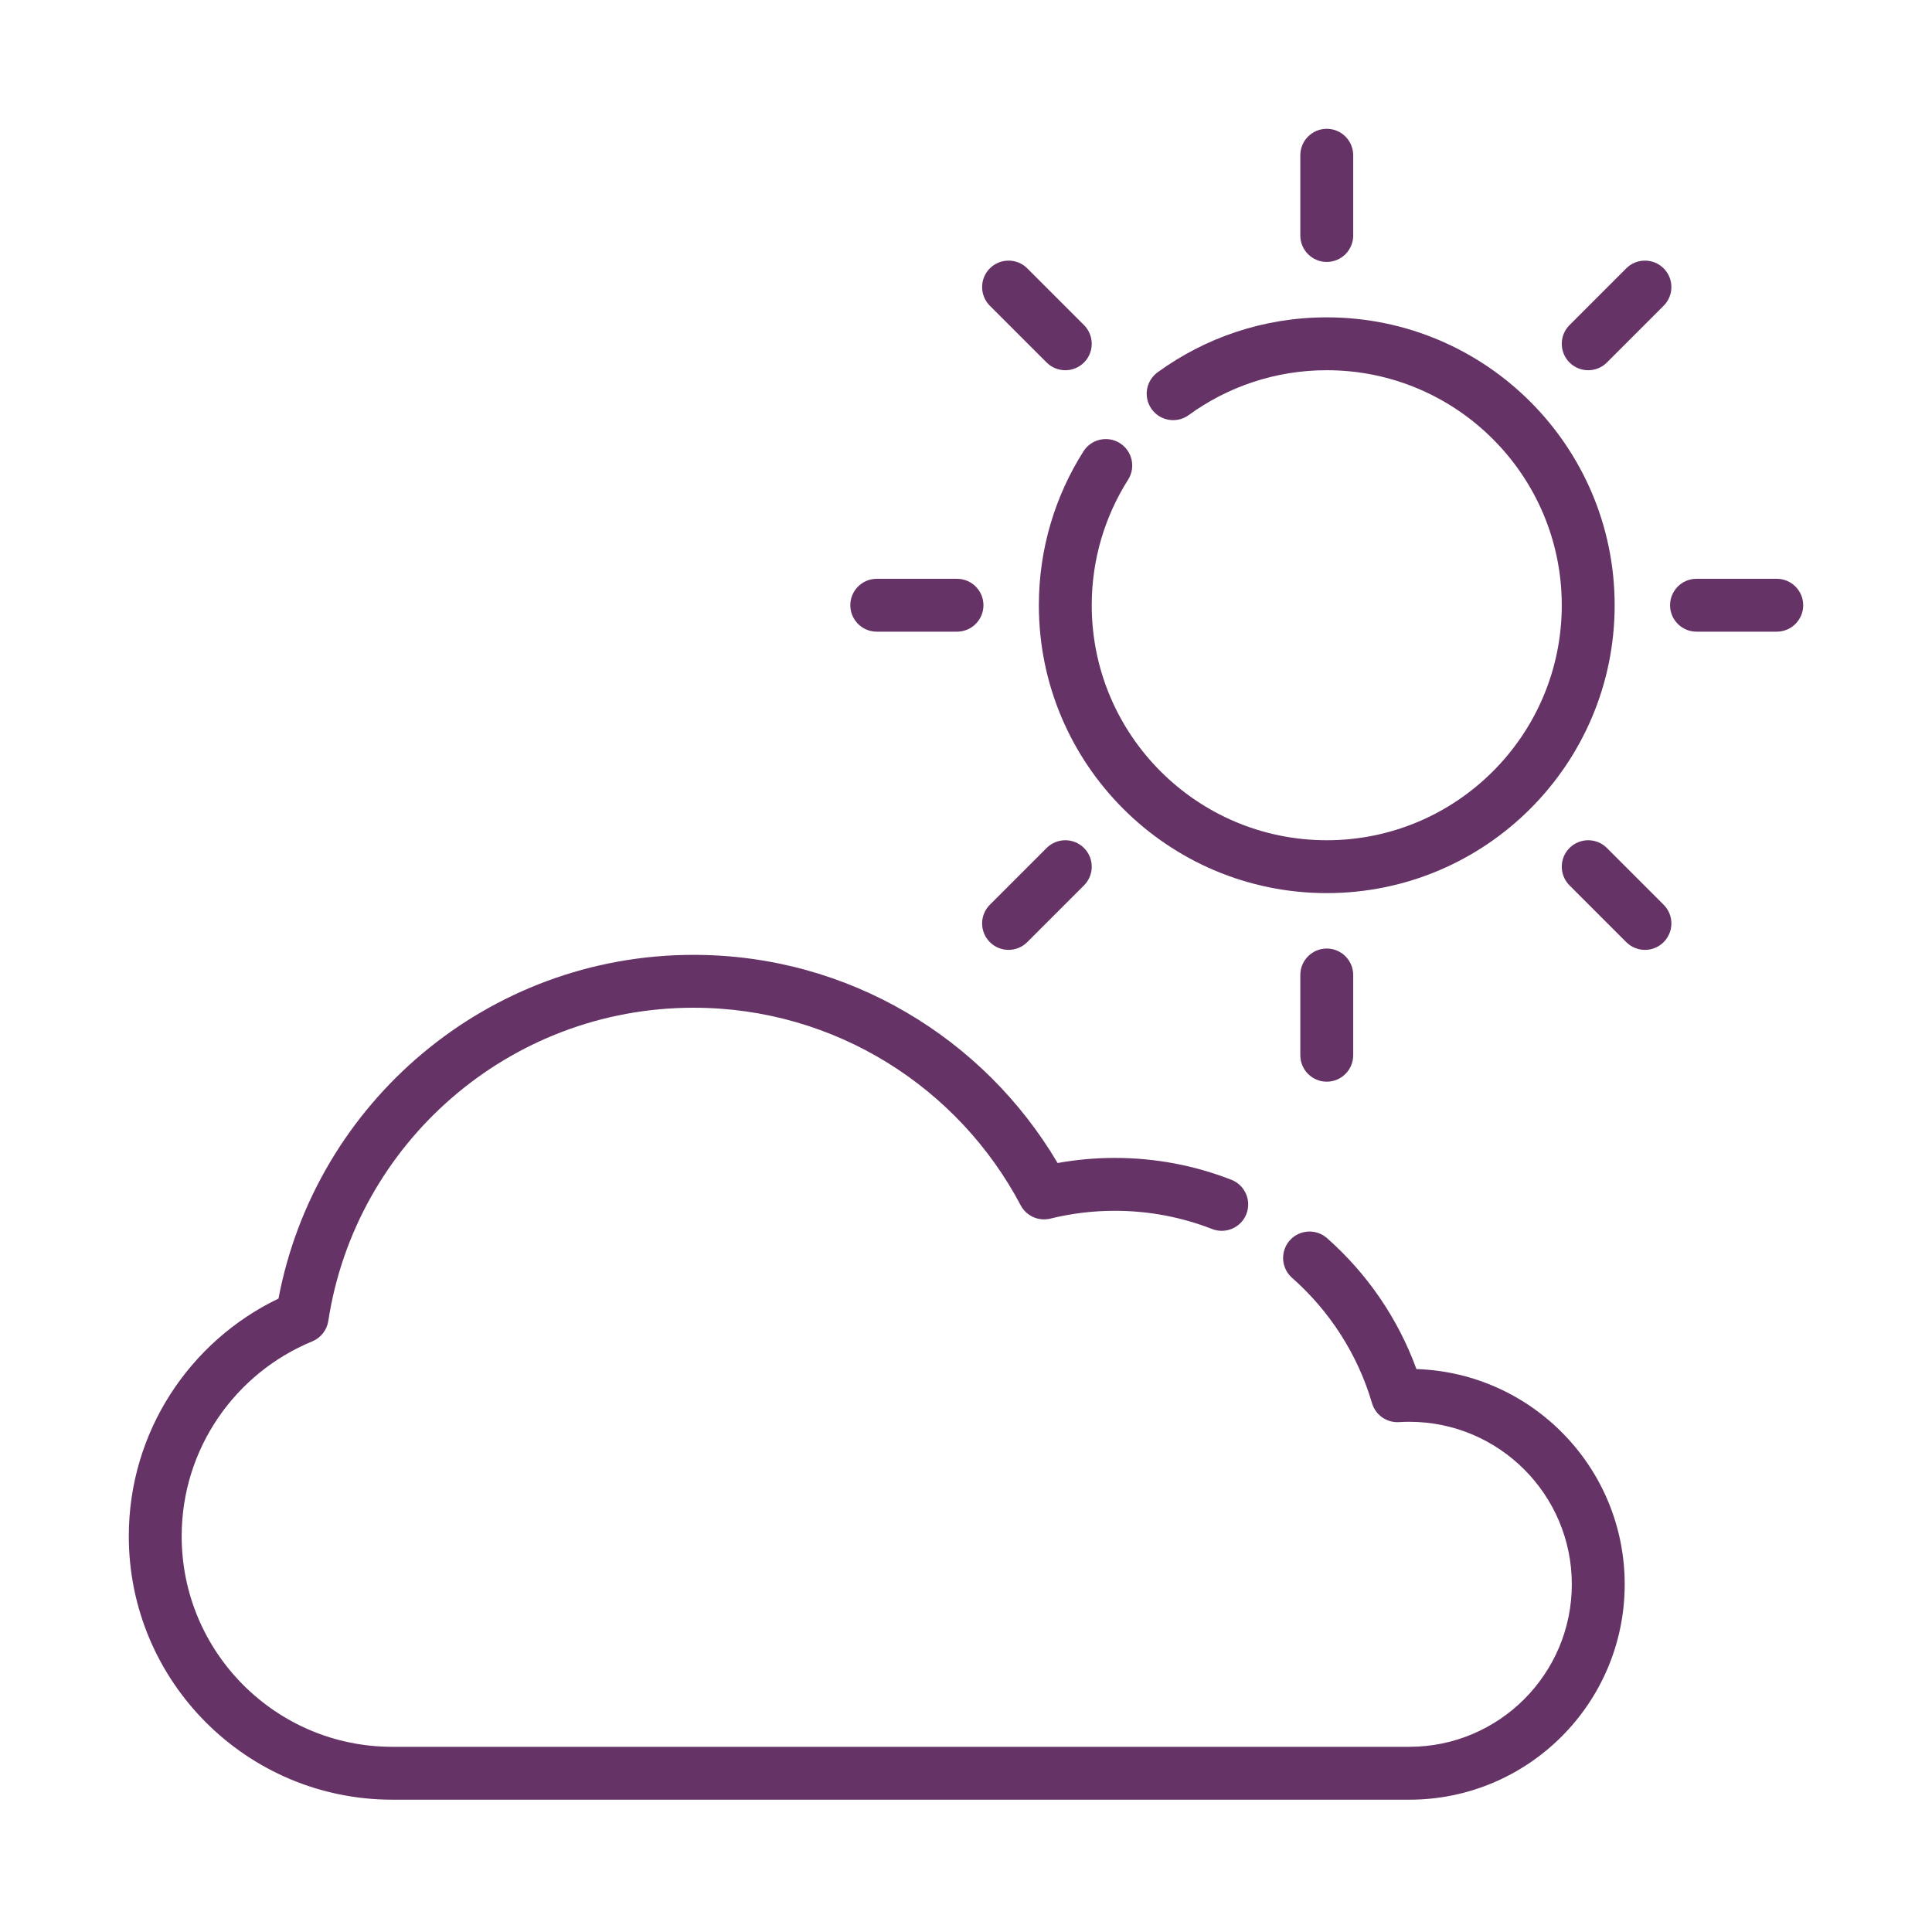
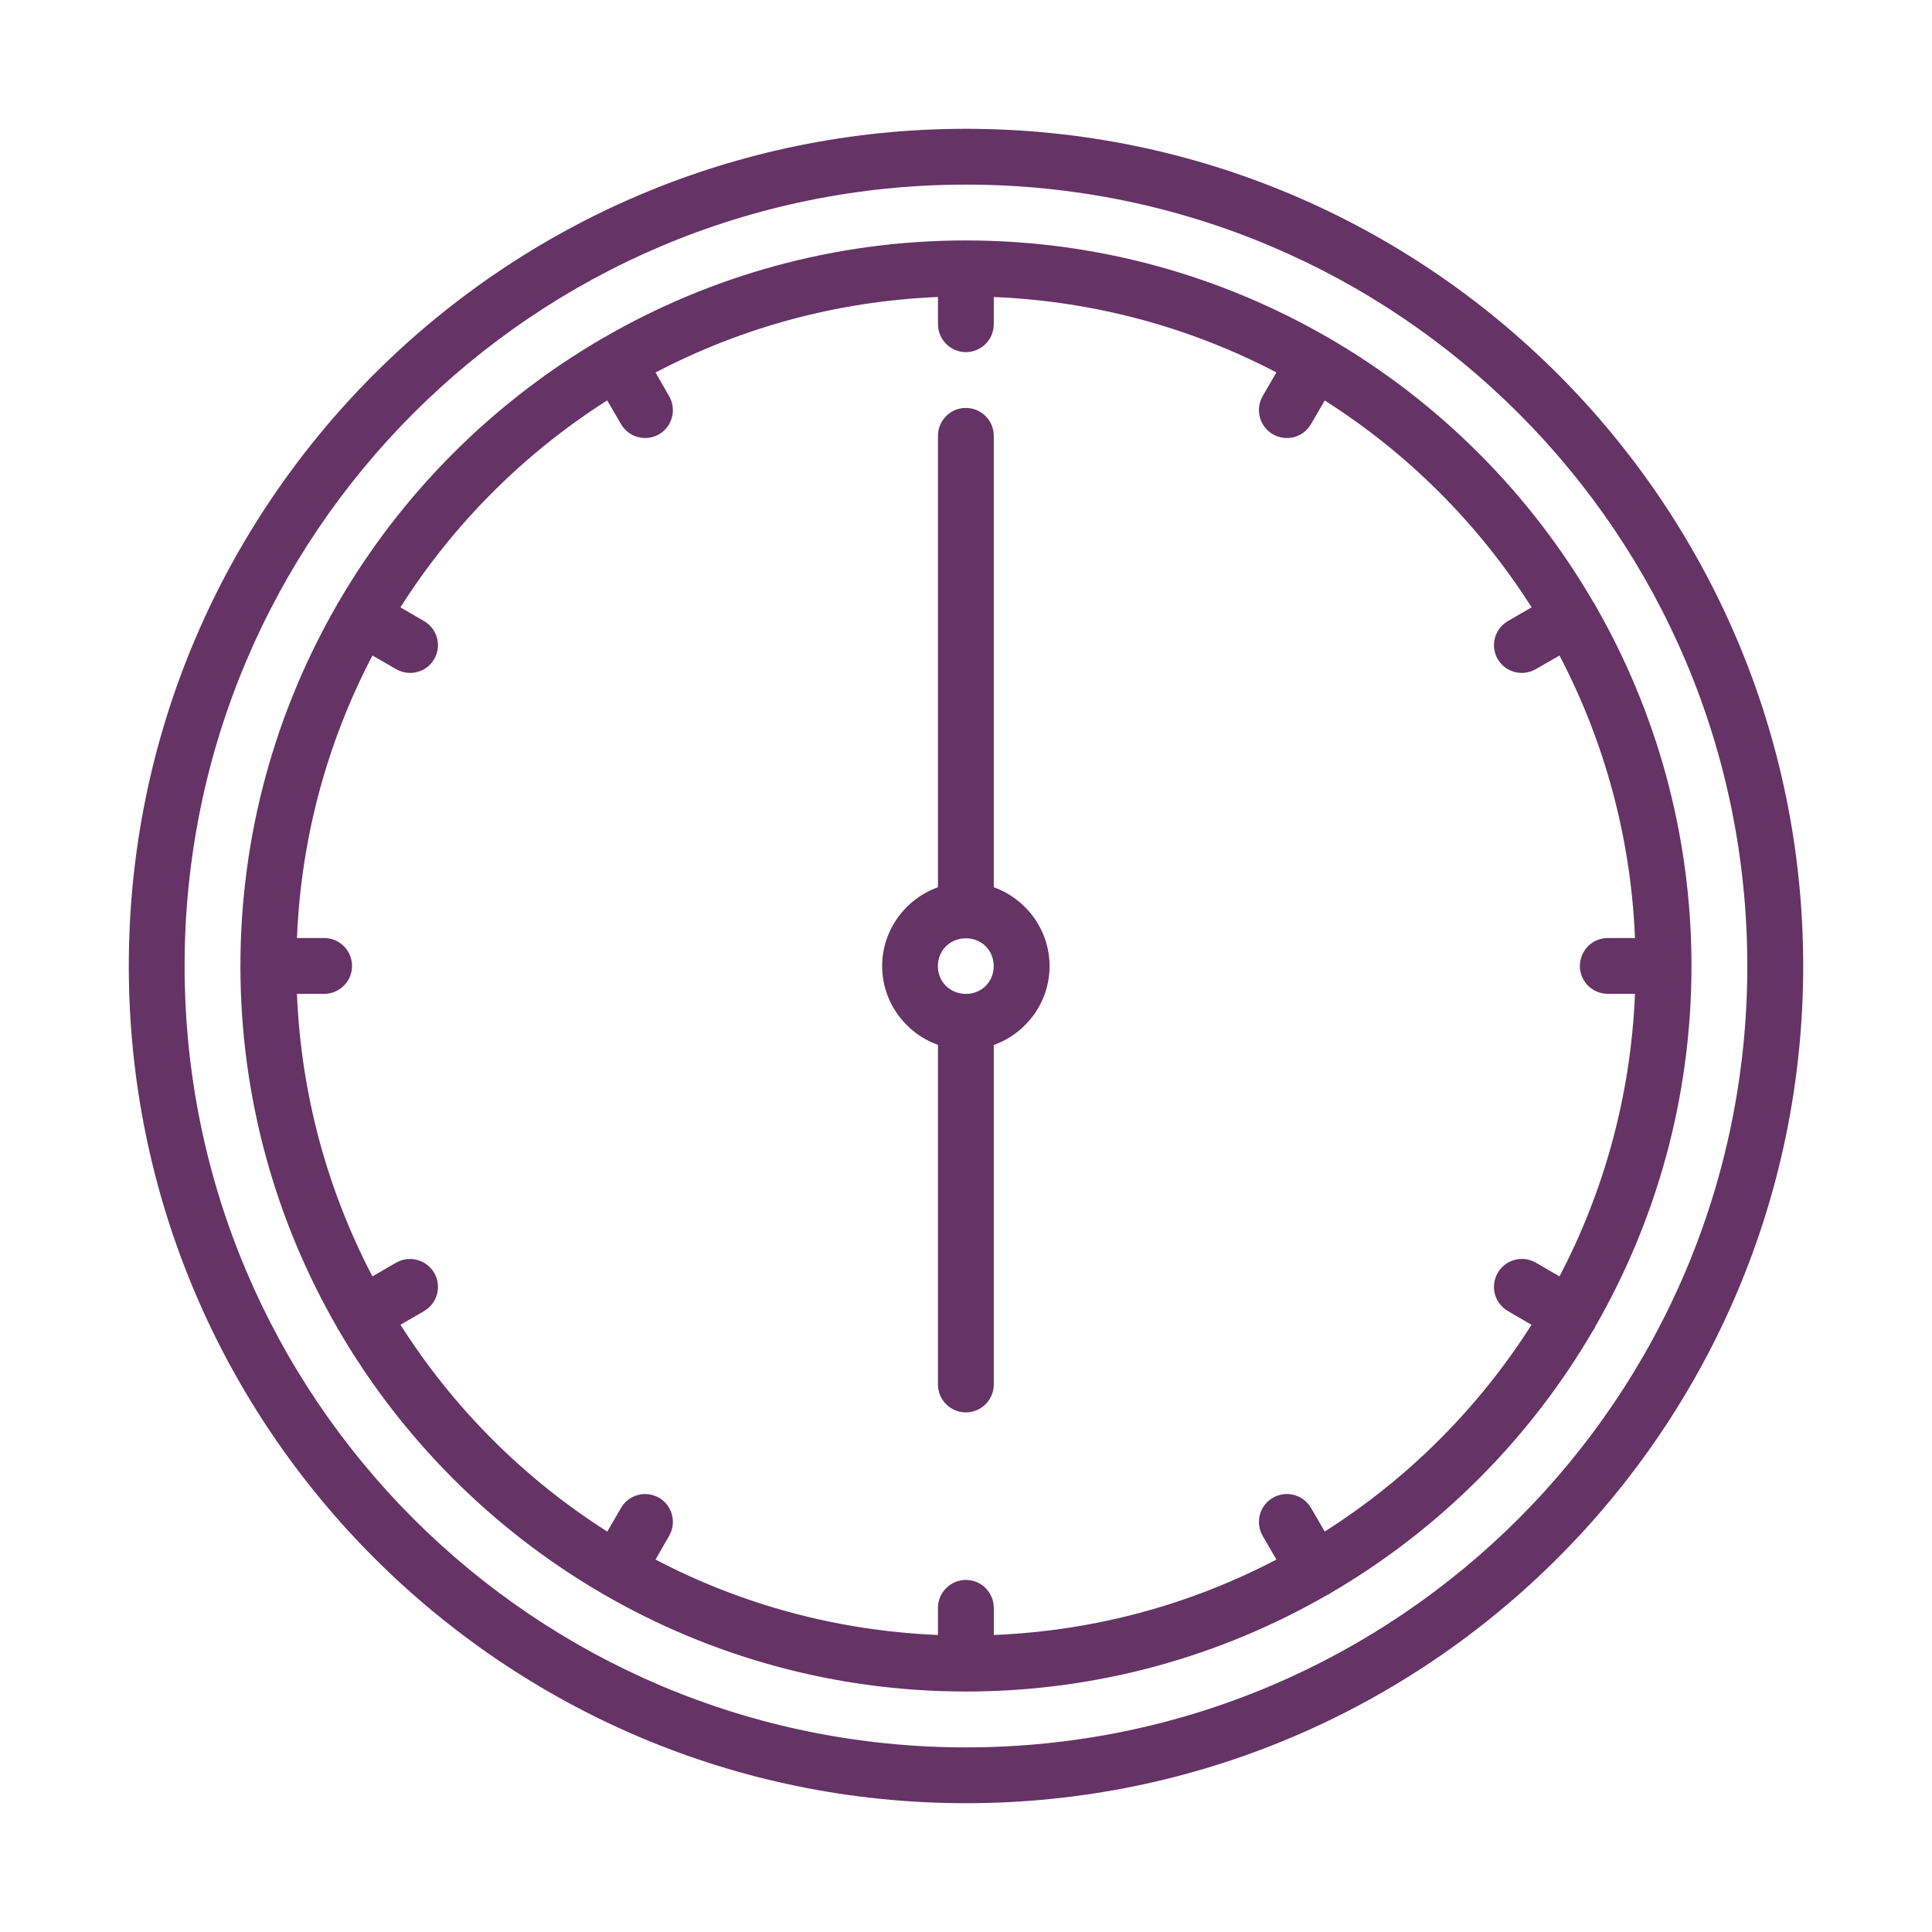
<svg xmlns="http://www.w3.org/2000/svg" width="150" height="150" viewBox="0 0 150 150" fill="none">
-   <path fill-rule="evenodd" clip-rule="evenodd" d="M92.29 32.228C95.299 30.037 99.005 28.744 103.009 28.744C113.079 28.744 121.255 36.92 121.255 46.99C121.255 57.061 113.079 65.236 103.009 65.236C92.939 65.236 84.762 57.061 84.762 46.99C84.762 43.407 85.798 40.062 87.587 37.24C88.193 36.284 87.908 35.015 86.952 34.408C85.995 33.802 84.727 34.086 84.119 35.043C81.927 38.499 80.657 42.598 80.657 46.99C80.657 59.327 90.673 69.341 103.009 69.341C115.345 69.341 125.361 59.327 125.361 46.99C125.361 34.654 115.345 24.639 103.009 24.639C98.102 24.639 93.563 26.223 89.873 28.908C88.958 29.575 88.755 30.86 89.422 31.775C90.088 32.692 91.373 32.894 92.29 32.228Z" fill="#663366" />
-   <path fill-rule="evenodd" clip-rule="evenodd" d="M100.956 12.053V18.284C100.956 19.418 101.876 20.337 103.009 20.337C104.142 20.337 105.062 19.418 105.062 18.284V12.053C105.062 10.92 104.142 10 103.009 10C101.876 10 100.956 10.92 100.956 12.053Z" fill="#663366" />
-   <path fill-rule="evenodd" clip-rule="evenodd" d="M100.956 75.697V81.929C100.956 83.062 101.876 83.982 103.009 83.982C104.142 83.982 105.062 83.062 105.062 81.929V75.697C105.062 74.564 104.142 73.644 103.009 73.644C101.876 73.644 100.956 74.564 100.956 75.697Z" fill="#663366" />
-   <path fill-rule="evenodd" clip-rule="evenodd" d="M76.852 23.739L81.259 28.145C82.06 28.945 83.361 28.945 84.162 28.145C84.962 27.343 84.962 26.043 84.162 25.241L79.755 20.835C78.954 20.034 77.653 20.034 76.852 20.835C76.051 21.637 76.051 22.937 76.852 23.739Z" fill="#663366" />
-   <path fill-rule="evenodd" clip-rule="evenodd" d="M121.856 68.74L126.262 73.147C127.064 73.948 128.364 73.948 129.165 73.147C129.967 72.346 129.967 71.045 129.165 70.244L124.759 65.838C123.958 65.036 122.657 65.036 121.856 65.838C121.056 66.638 121.056 67.94 121.856 68.74Z" fill="#663366" />
-   <path fill-rule="evenodd" clip-rule="evenodd" d="M126.262 20.835L121.856 25.241C121.056 26.043 121.056 27.343 121.856 28.145C122.657 28.945 123.958 28.945 124.759 28.145L129.165 23.739C129.967 22.937 129.967 21.637 129.165 20.835C128.364 20.034 127.064 20.034 126.262 20.835Z" fill="#663366" />
-   <path fill-rule="evenodd" clip-rule="evenodd" d="M81.259 65.838L76.852 70.244C76.051 71.045 76.051 72.346 76.852 73.147C77.653 73.948 78.954 73.948 79.755 73.147L84.162 68.74C84.962 67.94 84.962 66.638 84.162 65.838C83.361 65.036 82.06 65.036 81.259 65.838Z" fill="#663366" />
-   <path fill-rule="evenodd" clip-rule="evenodd" d="M68.07 49.043H74.302C75.435 49.043 76.355 48.123 76.355 46.99C76.355 45.857 75.435 44.938 74.302 44.938H68.07C66.937 44.938 66.018 45.857 66.018 46.99C66.018 48.123 66.937 49.043 68.07 49.043Z" fill="#663366" />
-   <path fill-rule="evenodd" clip-rule="evenodd" d="M131.716 49.043H137.947C139.08 49.043 140 48.123 140 46.99C140 45.857 139.08 44.938 137.947 44.938H131.716C130.583 44.938 129.663 45.857 129.663 46.99C129.663 48.123 130.583 49.043 131.716 49.043Z" fill="#663366" />
-   <path fill-rule="evenodd" clip-rule="evenodd" d="M109.971 106.293C108.533 102.343 106.122 98.858 103.031 96.129C102.181 95.379 100.882 95.462 100.132 96.31C99.384 97.16 99.465 98.459 100.314 99.208C103.218 101.77 105.404 105.13 106.524 108.943C106.795 109.863 107.666 110.473 108.622 110.413C108.885 110.397 109.15 110.388 109.419 110.388C116.381 110.388 122.035 116.041 122.035 123.005C122.035 129.969 116.381 135.622 109.419 135.622H30.455C21.432 135.622 14.105 128.297 14.105 119.272C14.105 112.448 18.295 106.595 24.241 104.146C24.906 103.872 25.38 103.27 25.489 102.558C27.595 88.796 39.499 78.24 53.848 78.24C64.863 78.24 74.435 84.461 79.245 93.577C79.684 94.412 80.636 94.839 81.553 94.612C83.156 94.216 84.832 94.006 86.556 94.006C89.221 94.006 91.769 94.507 94.11 95.421C95.165 95.832 96.357 95.311 96.769 94.255C97.181 93.2 96.658 92.009 95.603 91.597C92.798 90.502 89.748 89.9 86.556 89.9C85.04 89.9 83.554 90.037 82.113 90.297C76.405 80.627 65.879 74.135 53.848 74.135C37.835 74.135 24.488 85.638 21.622 100.822C14.75 104.12 10 111.145 10 119.272C10 130.562 19.166 139.727 30.455 139.727H109.419C118.647 139.727 126.141 132.235 126.141 123.005C126.141 113.961 118.945 106.586 109.971 106.293Z" fill="#663366" />
+   <path d="M75 10C39.126 10 10 39.126 10 75C10 110.874 39.126 140 75 140C110.874 140 140 110.874 140 75C140 39.126 110.874 10 75 10ZM75 14.333C108.53 14.333 135.661 41.47 135.661 75C135.661 108.53 108.53 135.667 75 135.667C41.47 135.667 14.333 108.53 14.333 75C14.333 41.47 41.47 14.333 75 14.333ZM75 18.667C64.768 18.667 55.175 21.418 46.898 26.201C46.876 26.207 46.855 26.212 46.833 26.223C46.822 26.234 46.811 26.245 46.8 26.255C38.296 31.19 31.206 38.281 26.265 46.779C26.249 46.796 26.233 46.817 26.216 46.839C26.211 46.855 26.206 46.872 26.2 46.893C21.417 55.17 18.666 64.763 18.666 75.001C18.666 85.233 21.417 94.826 26.195 103.098C26.2 103.125 26.206 103.146 26.216 103.173C26.233 103.19 26.249 103.206 26.265 103.222C31.2 111.716 38.285 118.8 46.778 123.735C46.794 123.751 46.816 123.773 46.832 123.789C46.859 123.795 46.881 123.806 46.908 123.811C55.174 128.583 64.75 131.324 74.966 131.329C74.977 131.335 74.988 131.335 74.998 131.34C75.009 131.335 75.02 131.335 75.031 131.329C85.247 131.324 94.819 128.578 103.083 123.811C103.11 123.806 103.137 123.795 103.164 123.789C103.219 123.751 103.267 123.713 103.322 123.676C111.766 118.746 118.813 111.683 123.726 103.228L123.781 103.174C123.808 103.114 123.835 103.054 123.856 102.995C128.596 94.751 131.32 85.207 131.326 75.023C131.326 75.018 131.331 75.012 131.331 75.007C131.331 74.99 131.326 74.974 131.326 74.958C131.32 64.775 128.59 55.226 123.846 46.975C123.824 46.932 123.802 46.883 123.781 46.84C123.764 46.823 123.748 46.807 123.732 46.791C118.808 38.308 111.739 31.228 103.262 26.295H103.267C103.229 26.273 103.197 26.246 103.164 26.219C103.143 26.219 103.126 26.213 103.11 26.208C94.828 21.425 85.235 18.668 74.998 18.668L75 18.667ZM72.823 23.06V25.161C72.823 25.741 73.05 26.293 73.462 26.705C73.868 27.111 74.42 27.339 75 27.339C76.197 27.333 77.161 26.358 77.156 25.161V23.06C85.053 23.385 92.495 25.459 99.099 28.915L98.026 30.762H98.031C97.436 31.797 97.793 33.124 98.828 33.72C99.326 34.007 99.922 34.083 100.474 33.936C101.032 33.785 101.504 33.416 101.791 32.918L102.852 31.093C109.314 35.198 114.807 40.685 118.913 47.153L117.082 48.215C116.042 48.81 115.684 50.132 116.28 51.172C116.881 52.201 118.203 52.553 119.238 51.952L121.079 50.896C124.535 57.499 126.615 64.93 126.94 72.827H124.839C124.259 72.827 123.706 73.055 123.295 73.461C122.889 73.873 122.661 74.425 122.661 75.005C122.666 76.202 123.641 77.166 124.838 77.161H126.94C126.615 85.058 124.535 92.496 121.079 99.098L119.238 98.031C118.203 97.435 116.876 97.792 116.28 98.832C115.993 99.331 115.917 99.921 116.063 100.479C116.215 101.037 116.583 101.508 117.082 101.795L118.907 102.857C114.801 109.319 109.314 114.806 102.852 118.906L101.791 117.081V117.086C101.504 116.583 101.032 116.22 100.474 116.068C99.922 115.922 99.326 115.998 98.828 116.285C97.793 116.88 97.436 118.202 98.031 119.242L99.099 121.084C92.496 124.54 85.059 126.62 77.162 126.939V124.843H77.156C77.162 123.646 76.197 122.671 75 122.665C74.421 122.665 73.868 122.893 73.462 123.299C73.05 123.711 72.823 124.263 72.823 124.843V126.939C64.931 126.614 57.493 124.54 50.897 121.084L51.953 119.242C52.549 118.208 52.197 116.886 51.168 116.285C50.128 115.689 48.806 116.046 48.21 117.086L47.148 118.912C40.686 114.806 35.199 109.319 31.094 102.857L32.919 101.795H32.914C33.417 101.508 33.78 101.037 33.932 100.479C34.078 99.921 34.002 99.331 33.715 98.832C33.428 98.334 32.957 97.977 32.404 97.825C31.852 97.673 31.256 97.749 30.758 98.031L28.916 99.098C25.46 92.495 23.38 85.058 23.055 77.161H25.157C26.354 77.166 27.329 76.202 27.334 75.005C27.334 74.425 27.107 73.873 26.701 73.461C26.289 73.055 25.736 72.827 25.157 72.827H23.055C23.38 64.93 25.46 57.498 28.916 50.896L30.758 51.952C31.792 52.553 33.114 52.201 33.715 51.172C34.311 50.132 33.954 48.81 32.914 48.215L31.088 47.153C35.194 40.691 40.681 35.193 47.143 31.087L48.21 32.918C48.806 33.958 50.127 34.315 51.167 33.719C52.197 33.118 52.549 31.797 51.953 30.762L50.897 28.92C57.5 25.465 64.931 23.384 72.828 23.059L72.823 23.06ZM74.995 31.672C74.42 31.667 73.868 31.894 73.462 32.3C73.055 32.707 72.823 33.254 72.823 33.828V68.884C70.309 69.789 68.489 72.199 68.489 75.005C68.489 77.811 70.309 80.221 72.823 81.126V107.5C72.823 108.075 73.055 108.627 73.462 109.028C73.868 109.434 74.42 109.662 74.995 109.656C76.186 109.656 77.15 108.692 77.156 107.5V81.132C79.669 80.233 81.489 77.822 81.489 75.011C81.489 72.2 79.669 69.784 77.156 68.885V33.828C77.15 32.636 76.186 31.677 74.995 31.672ZM74.995 72.849C76.219 72.849 77.15 73.786 77.15 75.01C77.15 76.207 76.257 77.123 75.07 77.166L75.076 77.161C75.049 77.161 75.022 77.161 74.995 77.155C74.984 77.161 74.968 77.161 74.951 77.166C73.749 77.145 72.817 76.218 72.817 75.01C72.817 73.786 73.77 72.849 74.995 72.849Z" fill="#663366" />
</svg>
